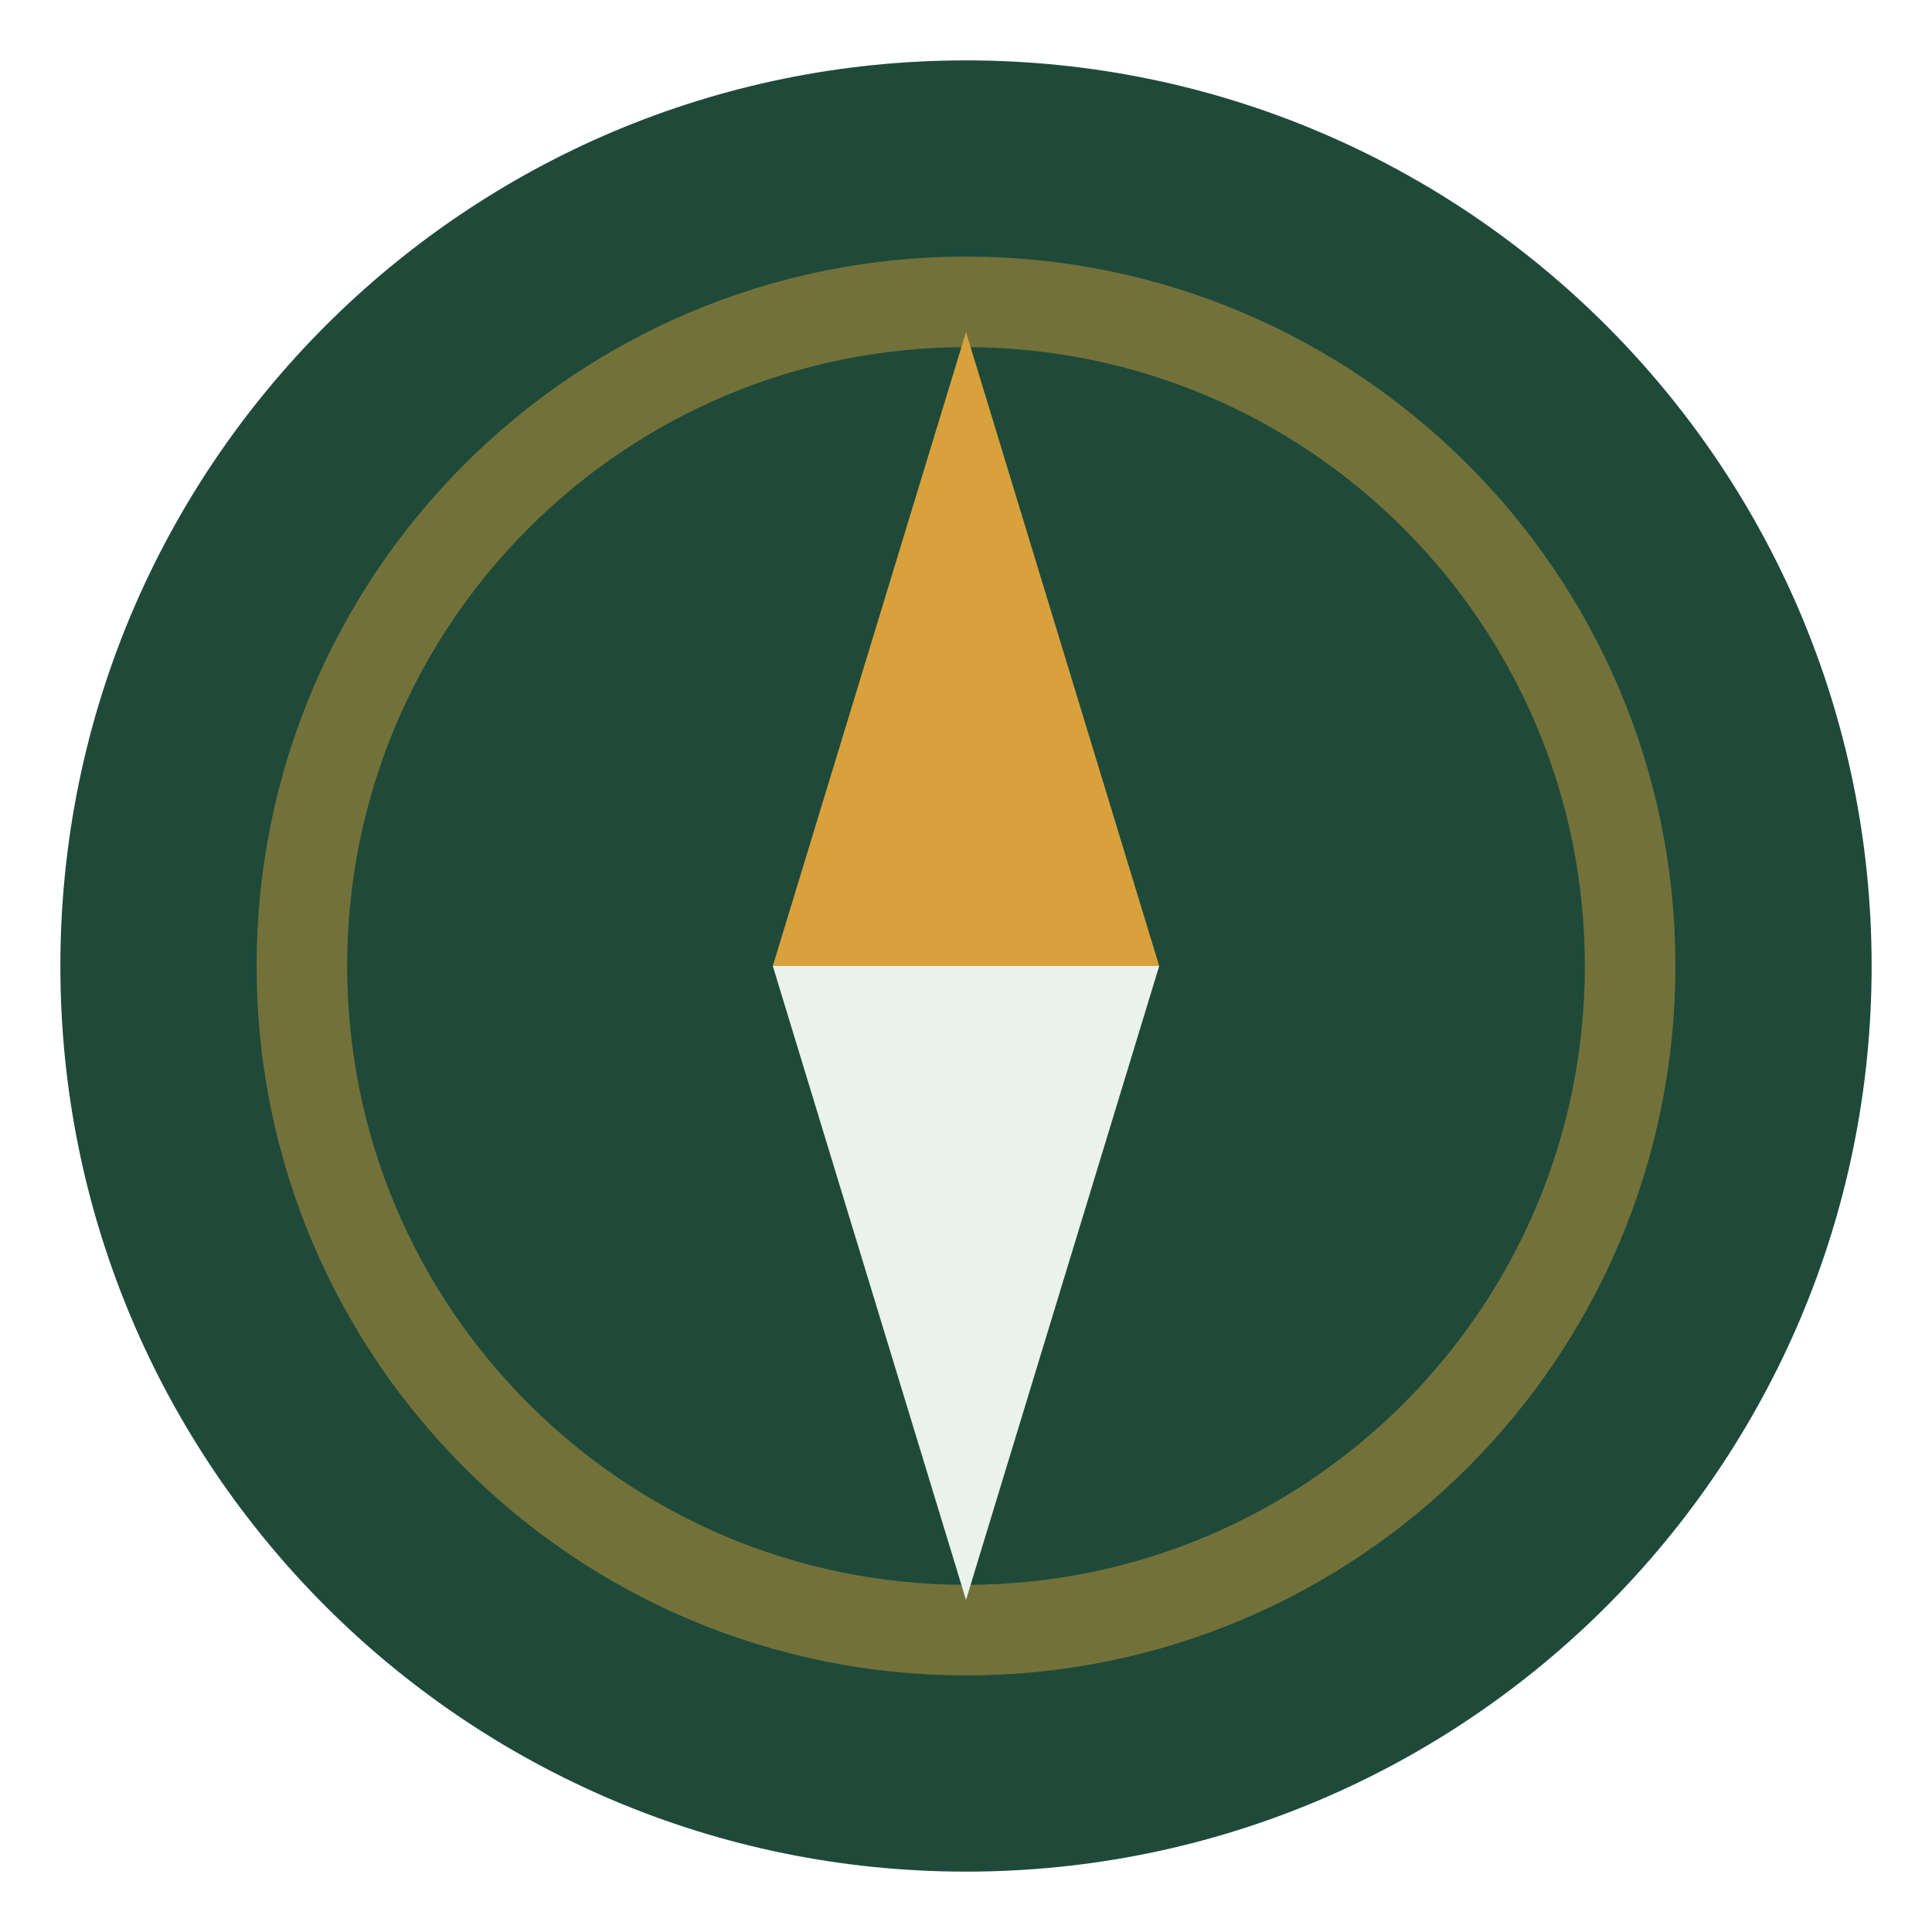
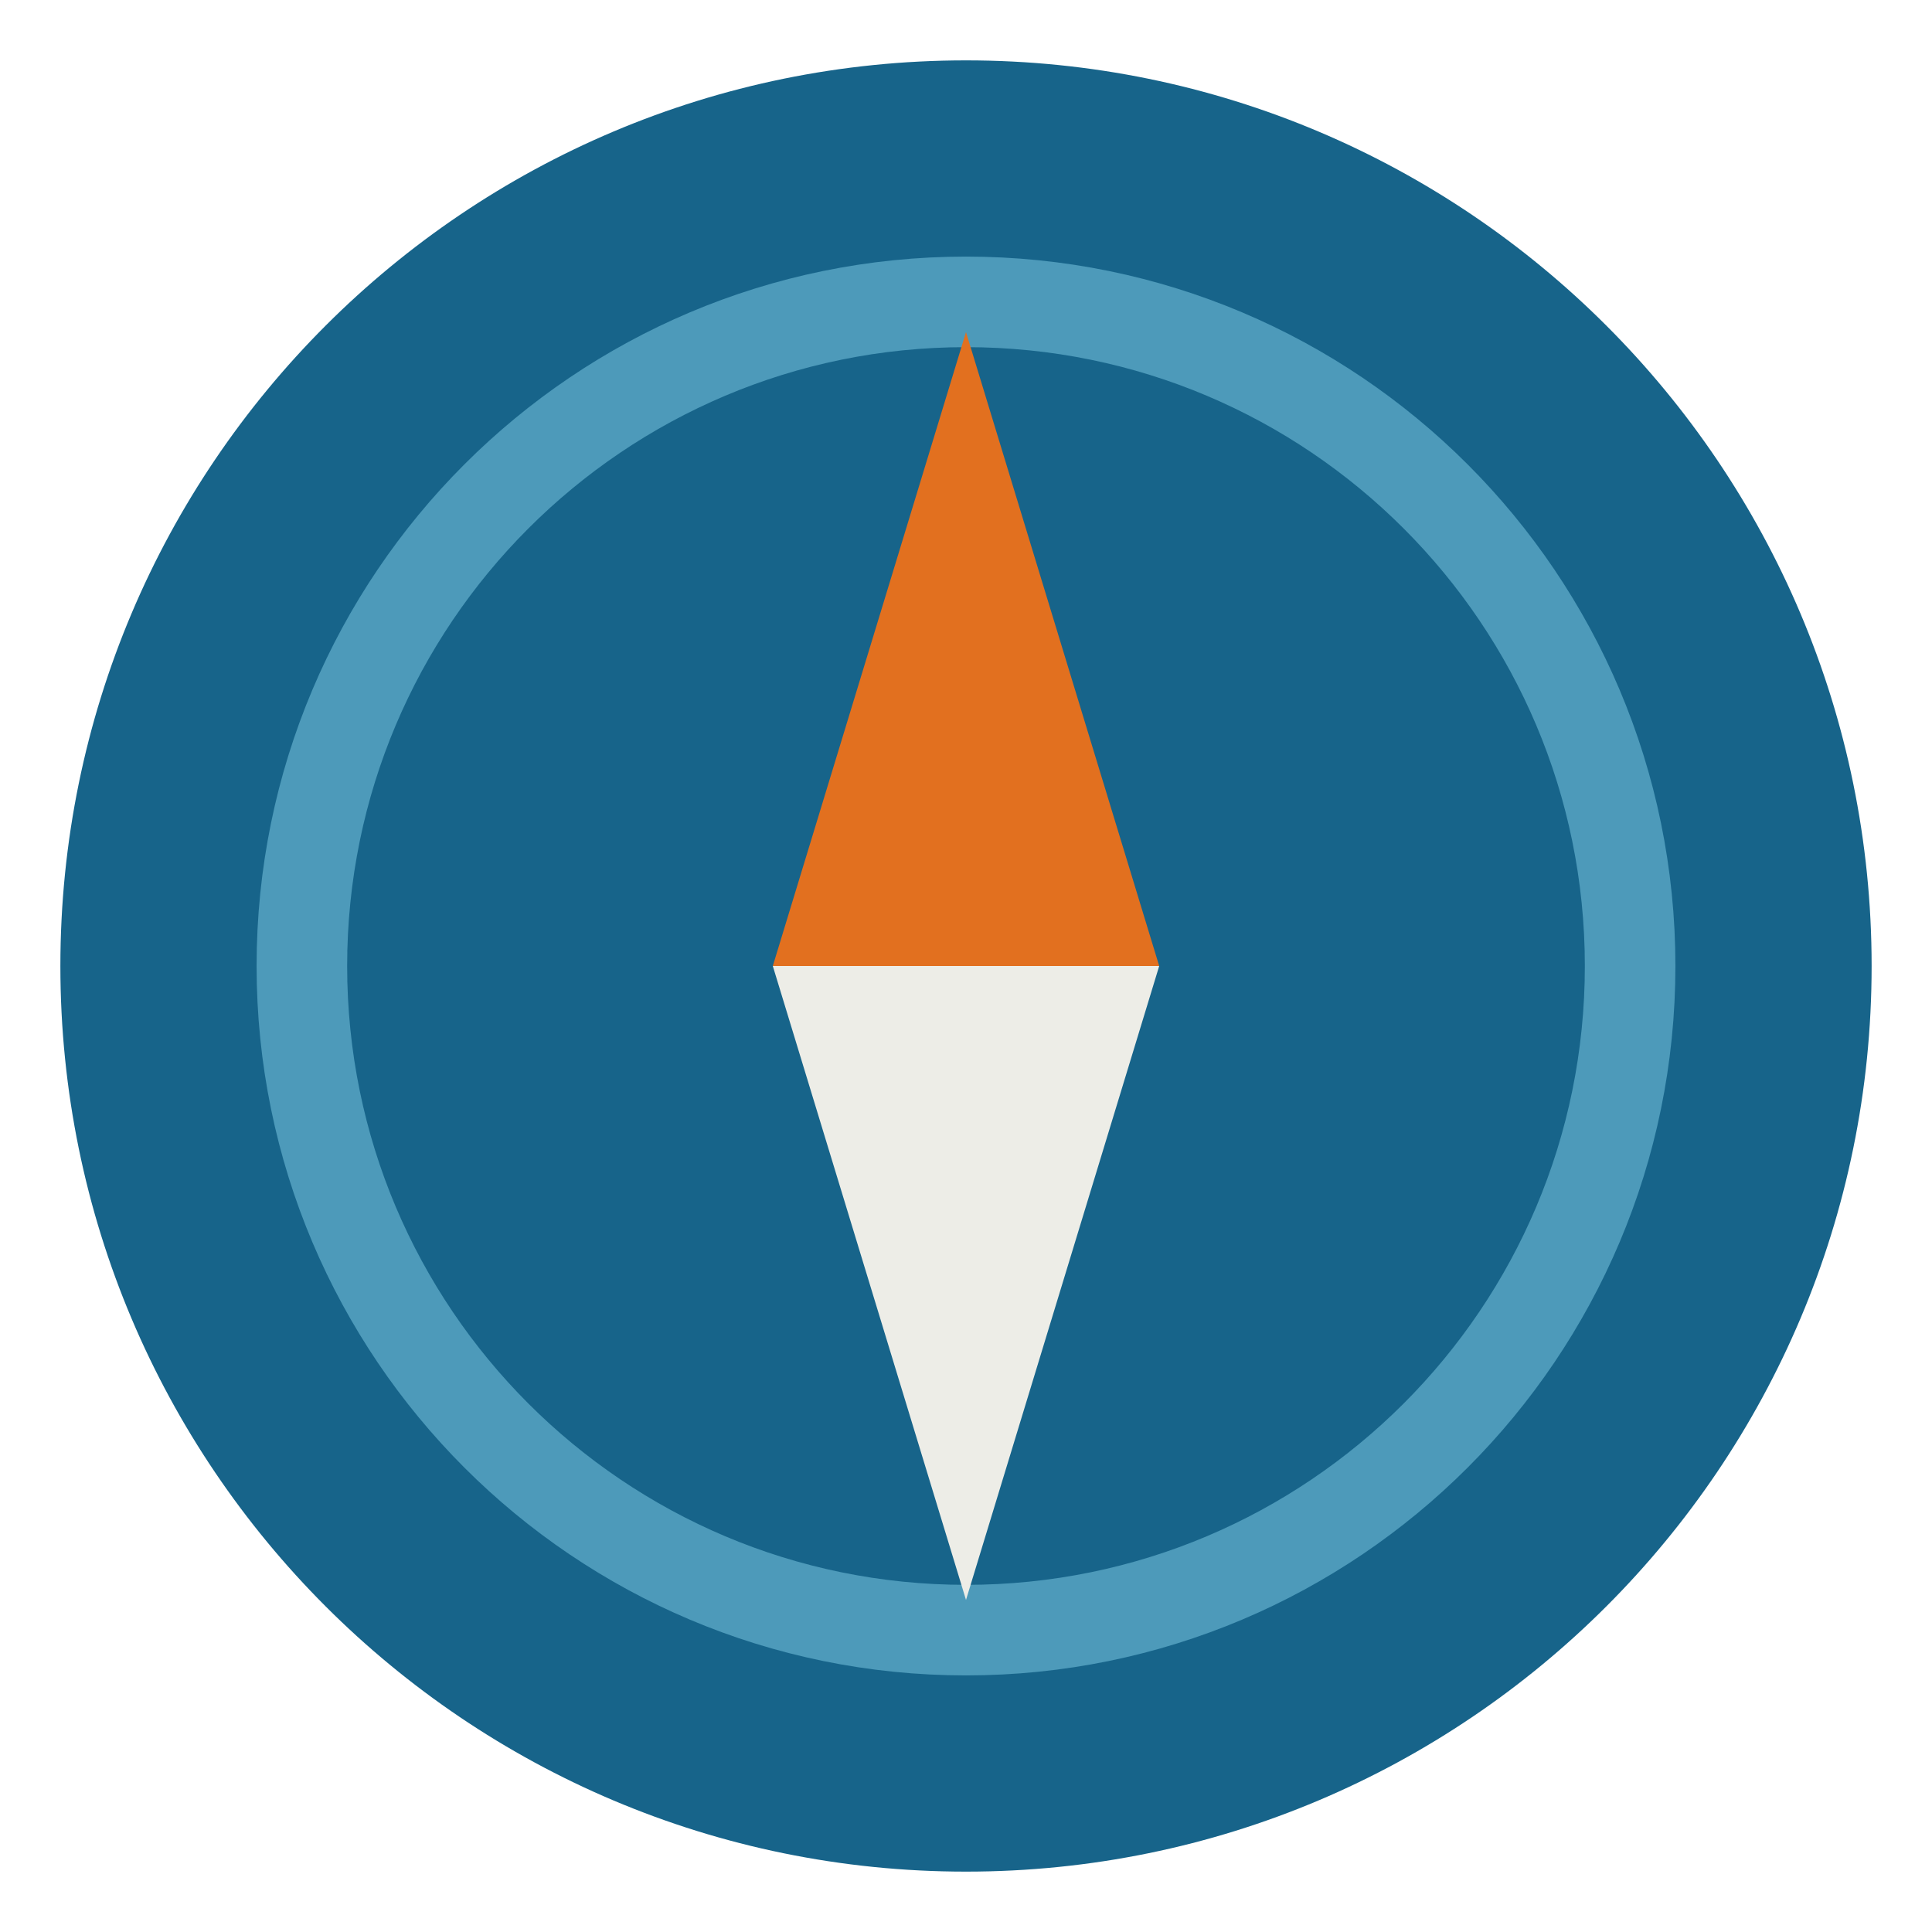
<svg xmlns="http://www.w3.org/2000/svg" viewBox="0 0 32 32">
-   <circle cx="16" cy="16" r="15" fill="#1f4a3a" />
-   <circle cx="16" cy="16" r="11" fill="none" stroke="#d9a13b" stroke-opacity=".45" stroke-width="1.5" />
-   <path d="M16 5.5l3.2 10.5h-6.4z" fill="#d9a13b" />
-   <path d="M16 26.5l-3.2-10.5h6.4z" fill="#eaf2ec" />
+   <circle cx="16" cy="16" r="15" fill="#17648a" />
+   <circle cx="16" cy="16" r="11" fill="none" stroke="#8fdcf5" stroke-opacity=".45" stroke-width="1.5" />
+   <path d="M16 5.5l3.2 10.5h-6.4z" fill="#e2701f" />
+   <path d="M16 26.5l-3.2-10.5h6.4z" fill="#edede7" />
</svg>
